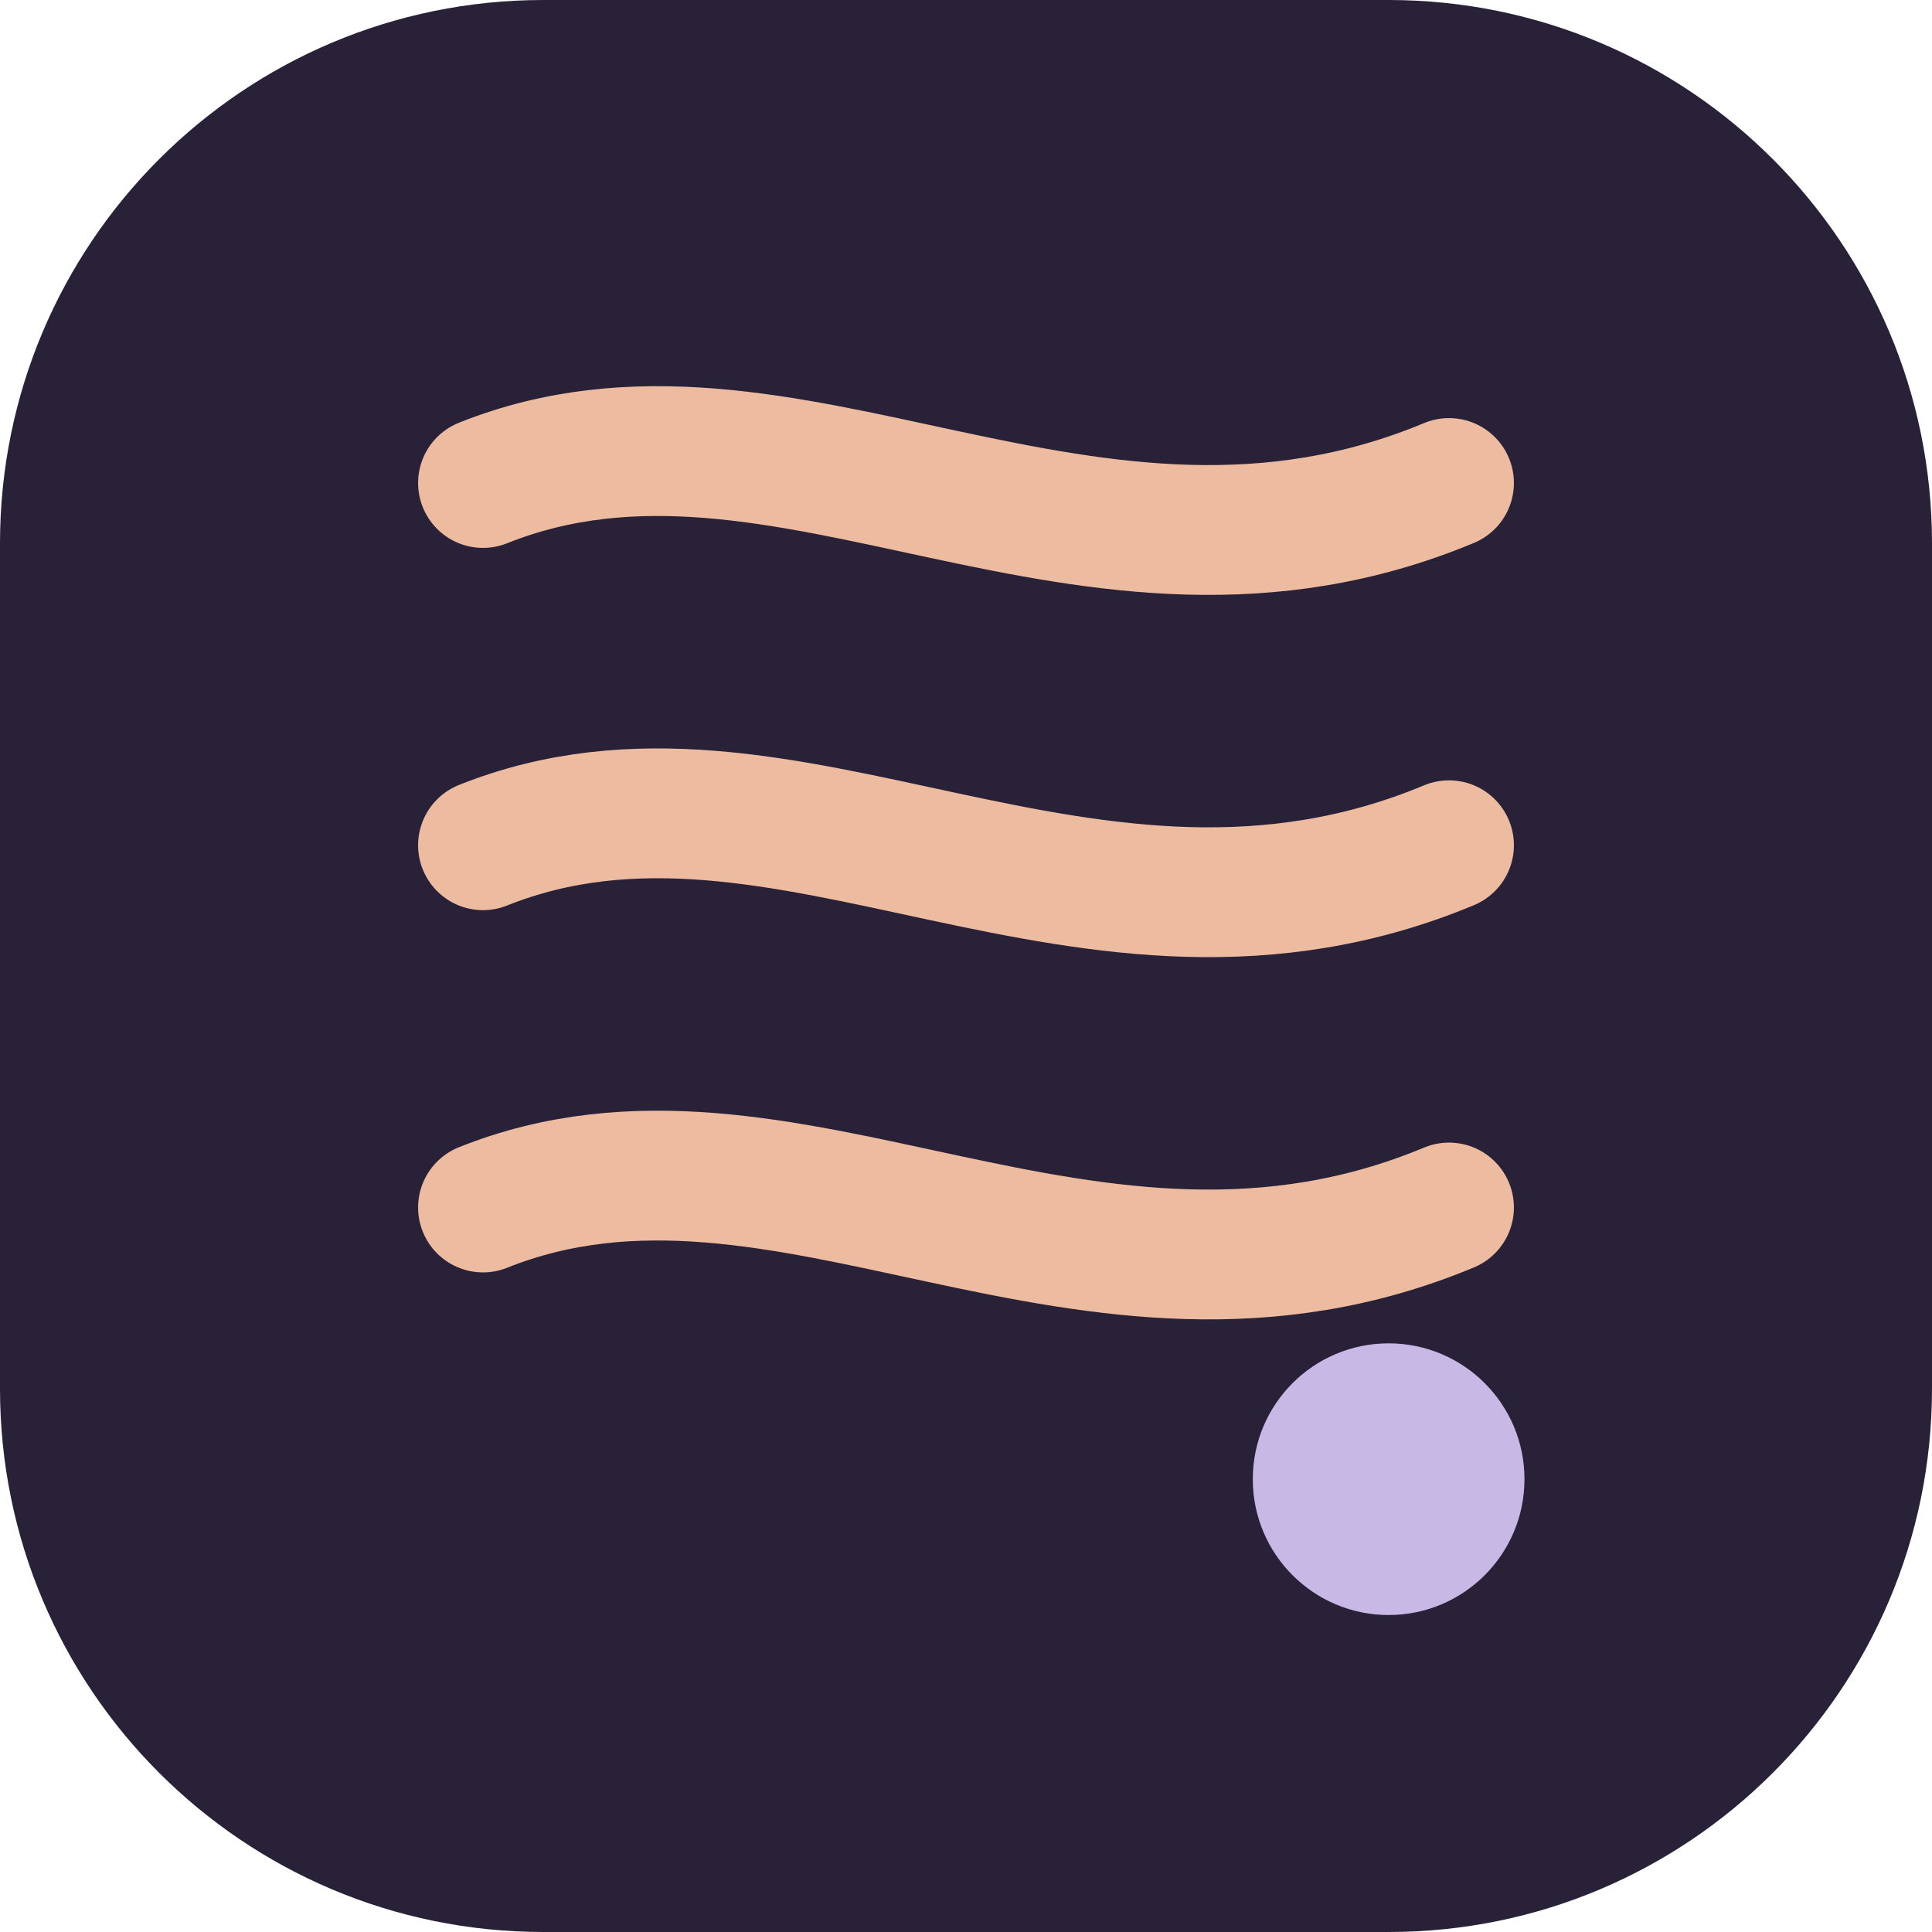
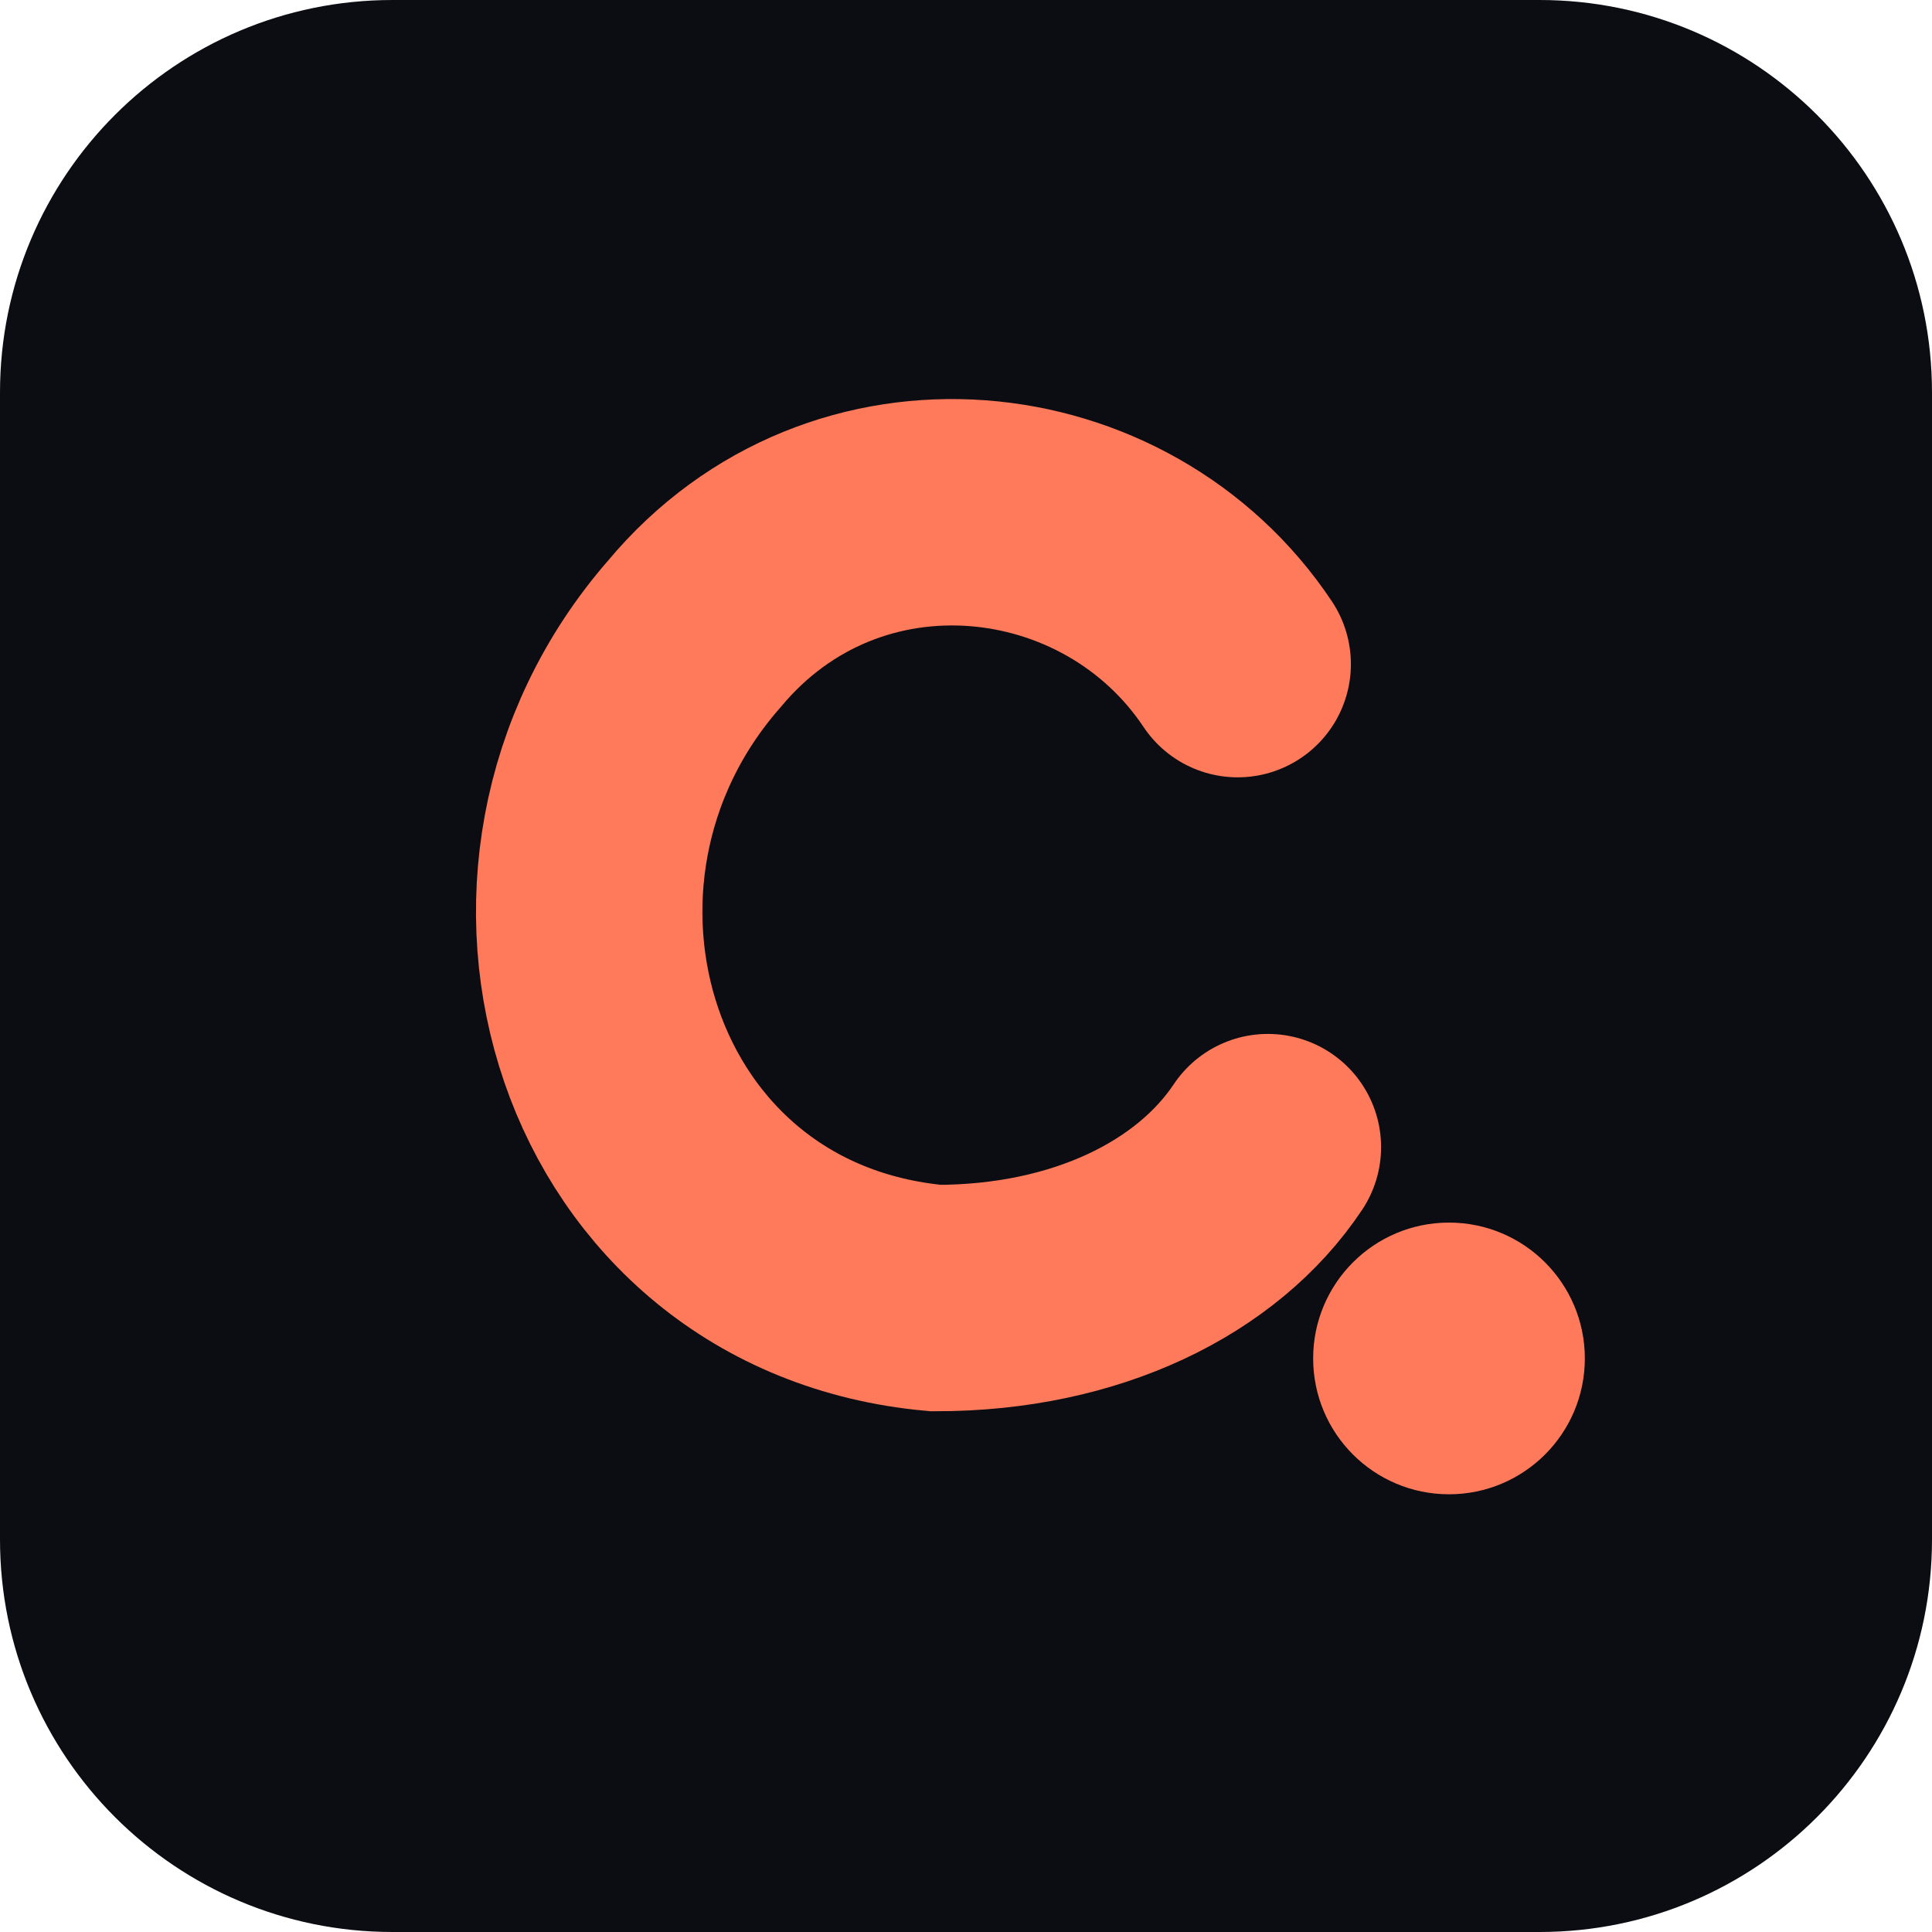
<svg xmlns="http://www.w3.org/2000/svg" viewBox="0 0 64 64">
-   <rect width="64" height="64" rx="18" fill="#282137" />
-   <path d="M16 16c10-4 20 5 32 0M16 28c10-4 20 5 32 0M16 40c10-4 20 5 32 0" stroke="#edbca0" stroke-width="4.3" fill="none" stroke-linecap="round" />
-   <circle cx="46" cy="49" r="4.5" fill="#c8b8e5" />
+   <rect width="64" height="64" rx="13" fill="#0b0d12" />
+   <path d="M41 22c-4-6-13-7-18-1-7 8-3 21 8 22 5 0 9-2 11-5" fill="none" stroke="#ff795b" stroke-width="7.5" stroke-linecap="round" />
+   <circle cx="48" cy="45" r="4.5" fill="#ff795b" />
</svg>
